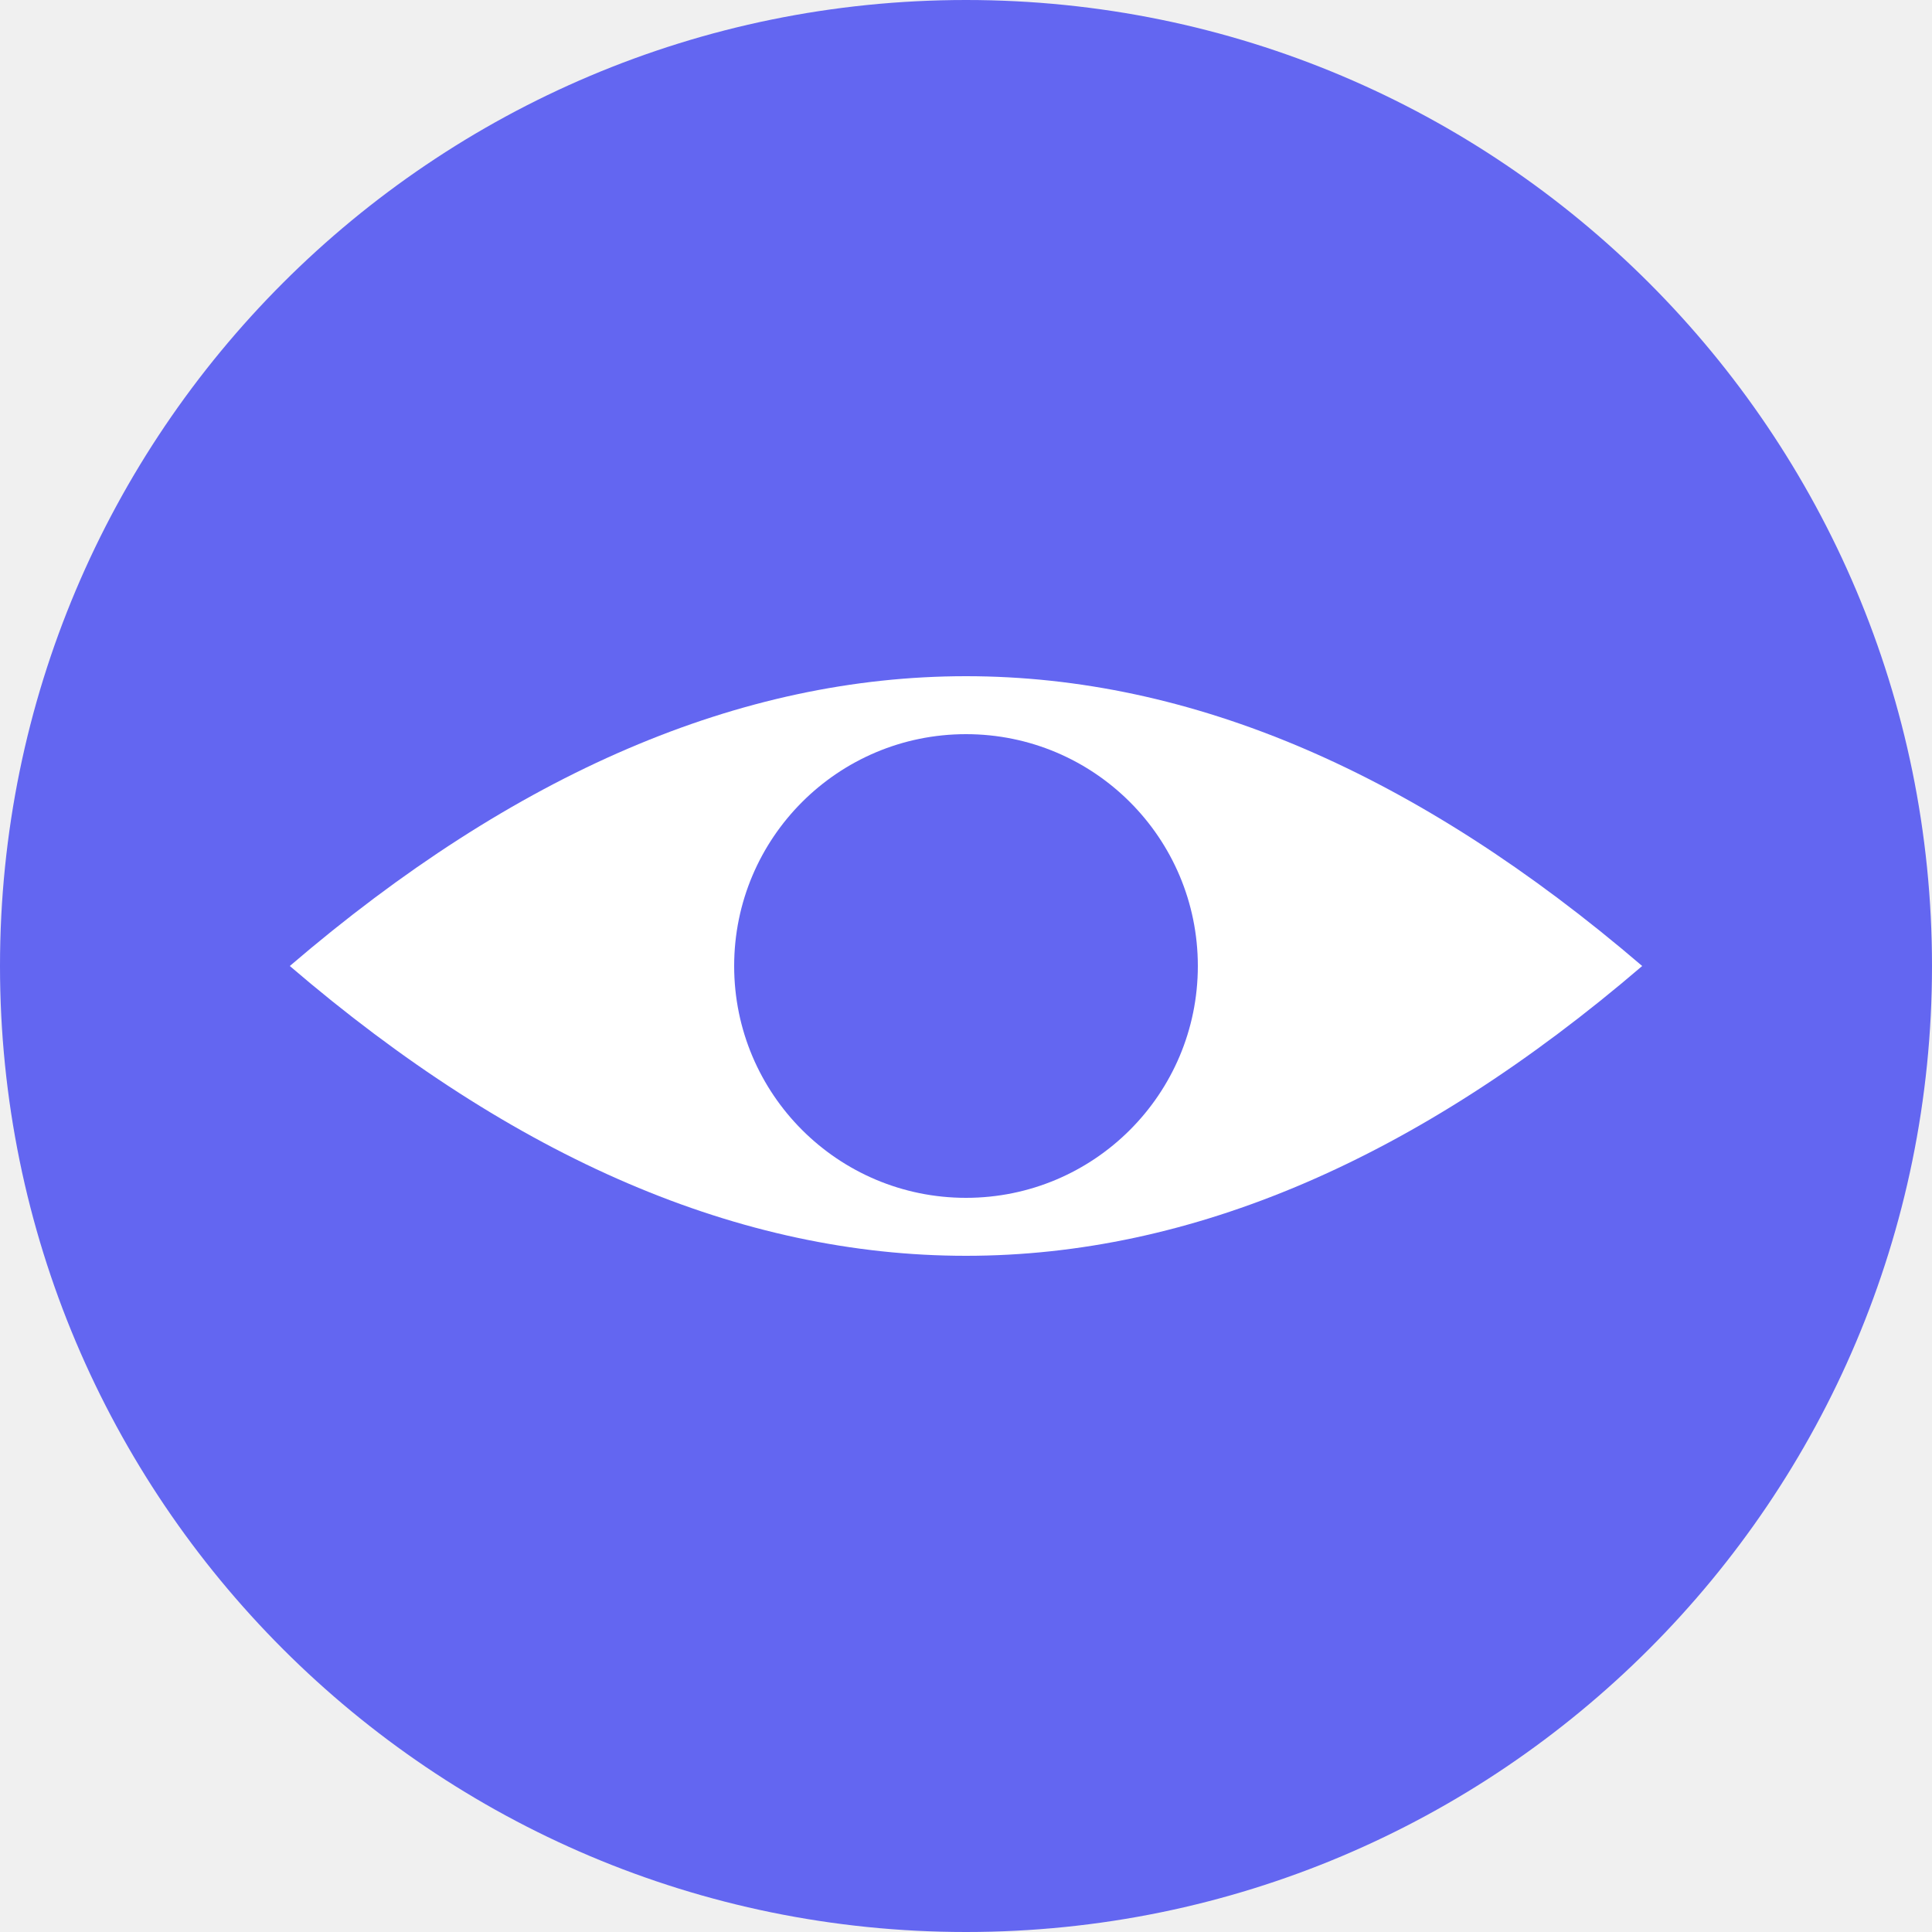
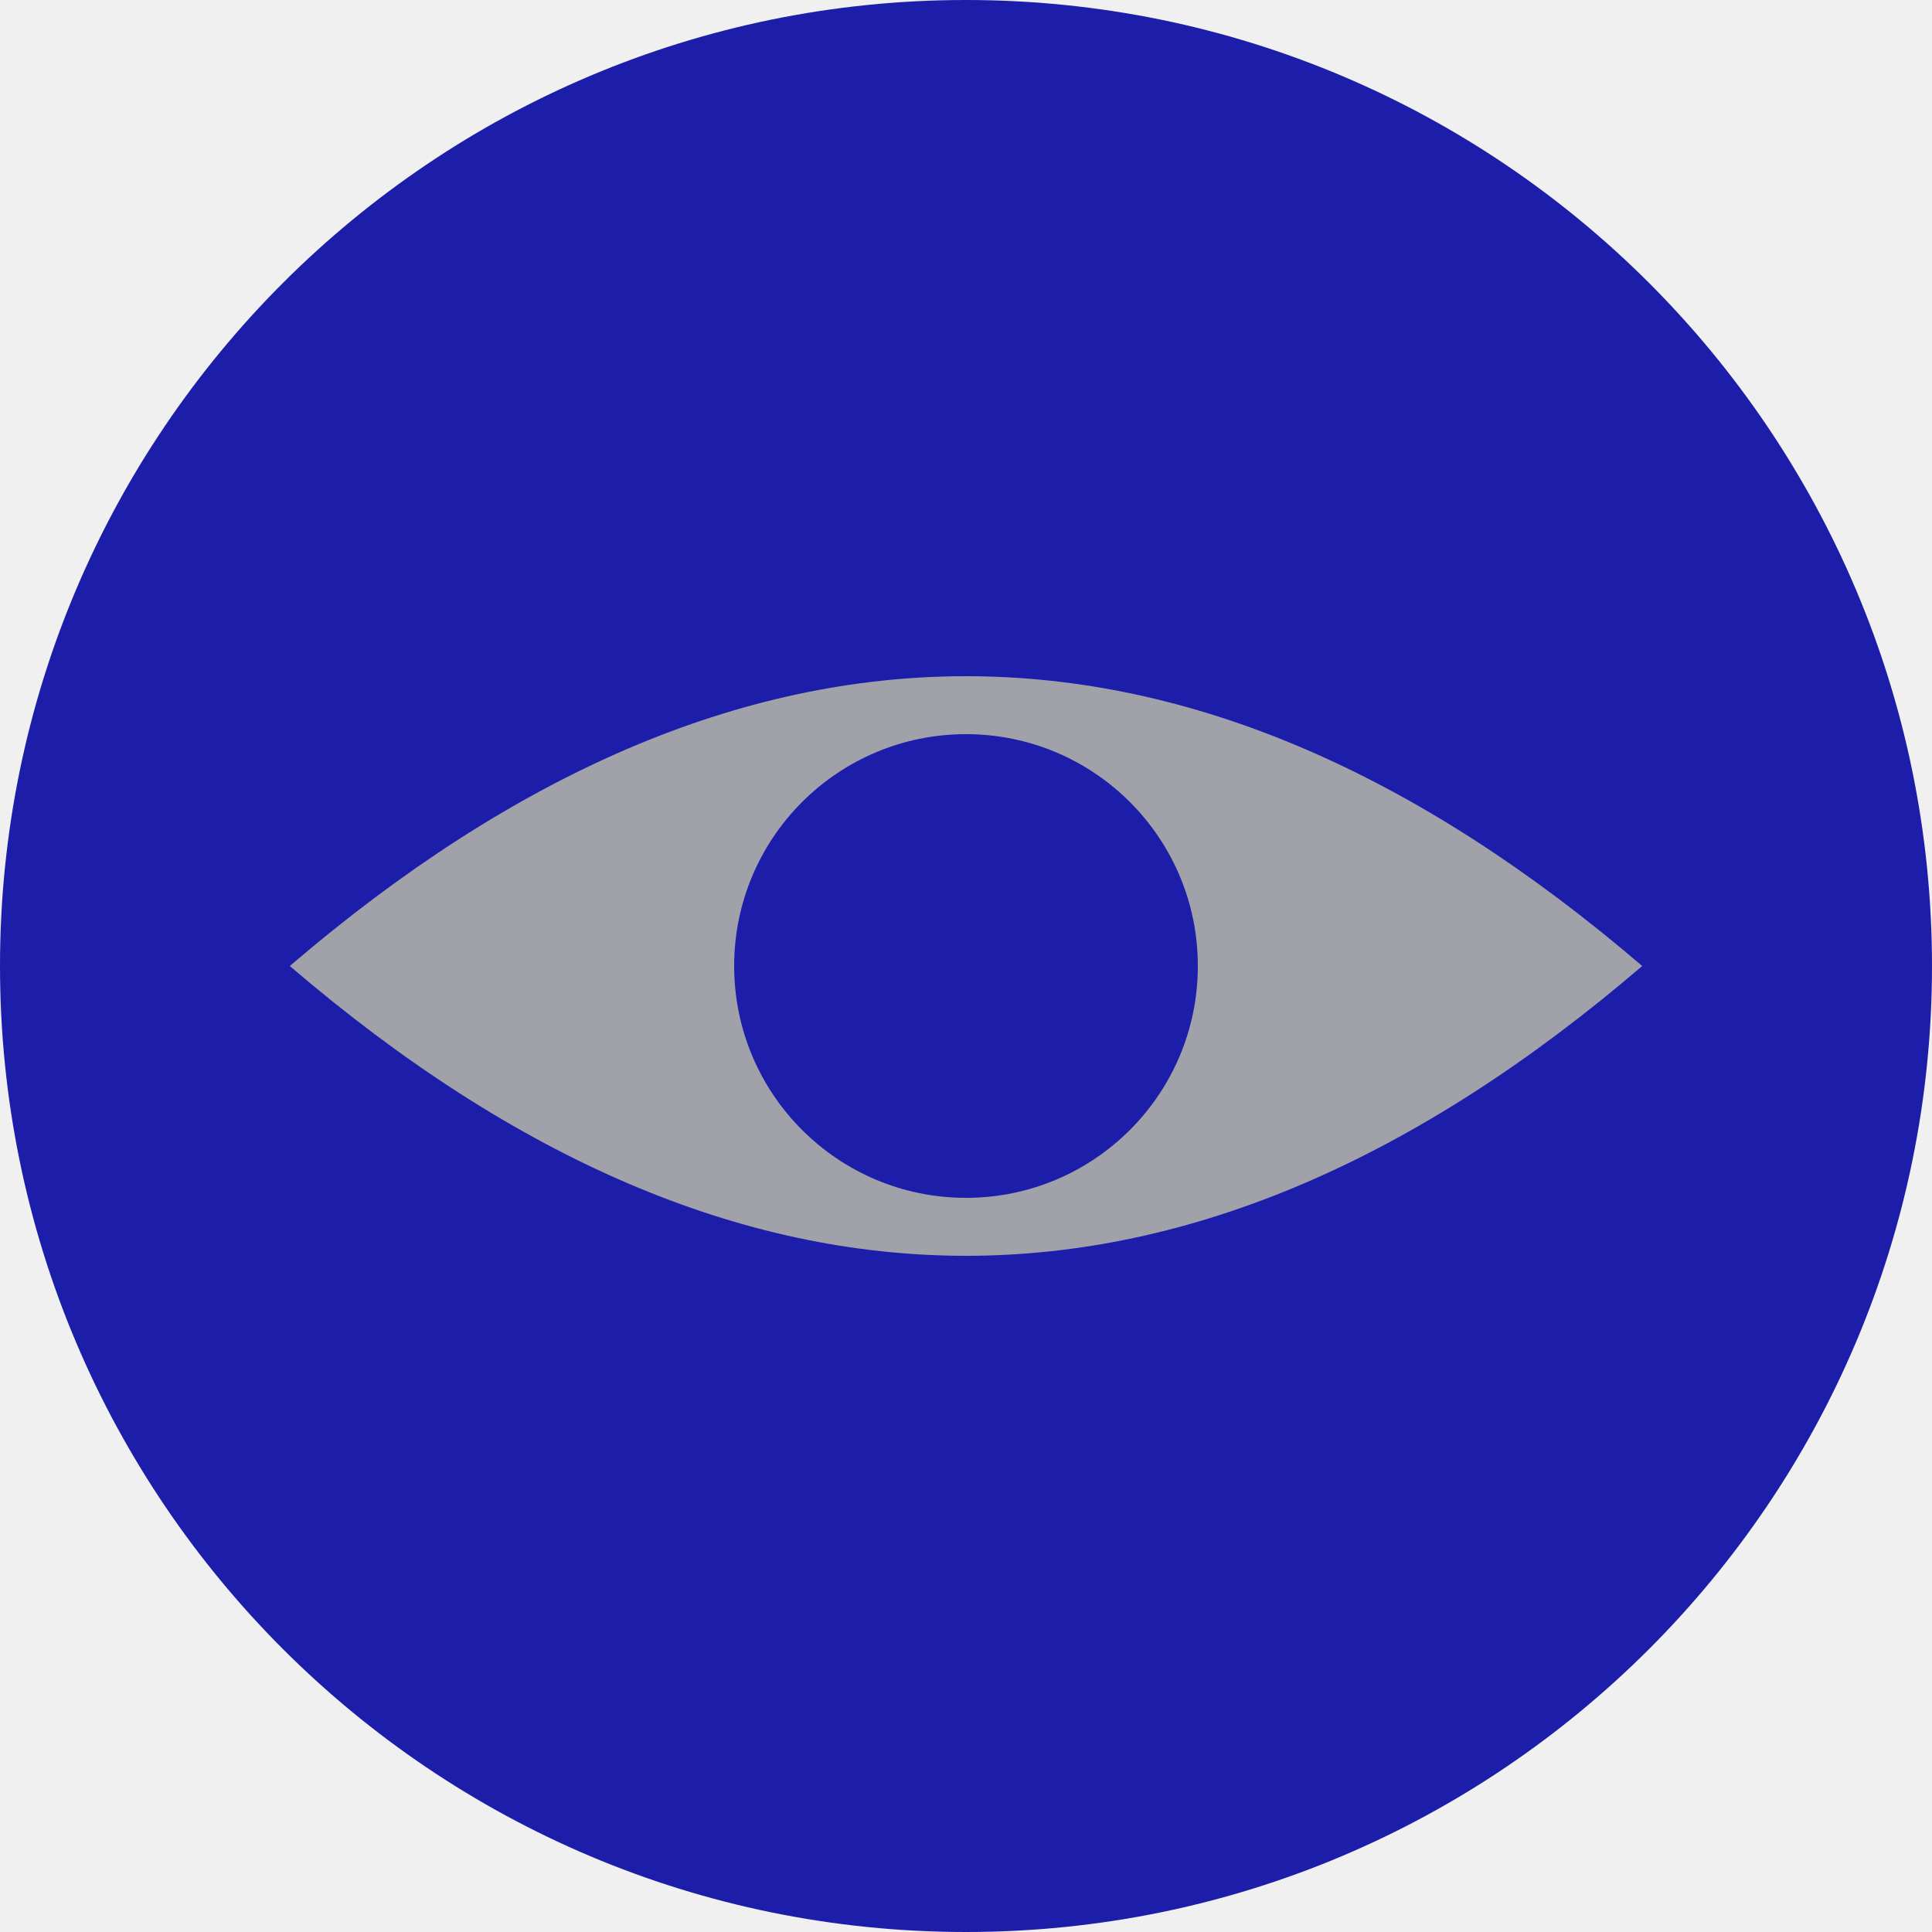
<svg xmlns="http://www.w3.org/2000/svg" viewBox="0 0 100 100" width="100" height="100">
-   <circle cx="50" cy="50" r="50" fill="#6366f1" />
-   <path d="M 15,50 Q 50,20 85,50 Q 50,80 15,50 Z" fill="#ffffff" />
-   <circle cx="50" cy="50" r="12" fill="#6366f1" />
+   <circle cx="50" cy="50" r="50" fill="#1c1eaa" />
+   <path d="M 15,50 Q 50,20 85,50 Q 50,80 15,50 Z" fill="#a1a1aa" />
+   <circle cx="50" cy="50" r="12" fill="#1c1eaa" />
</svg>
